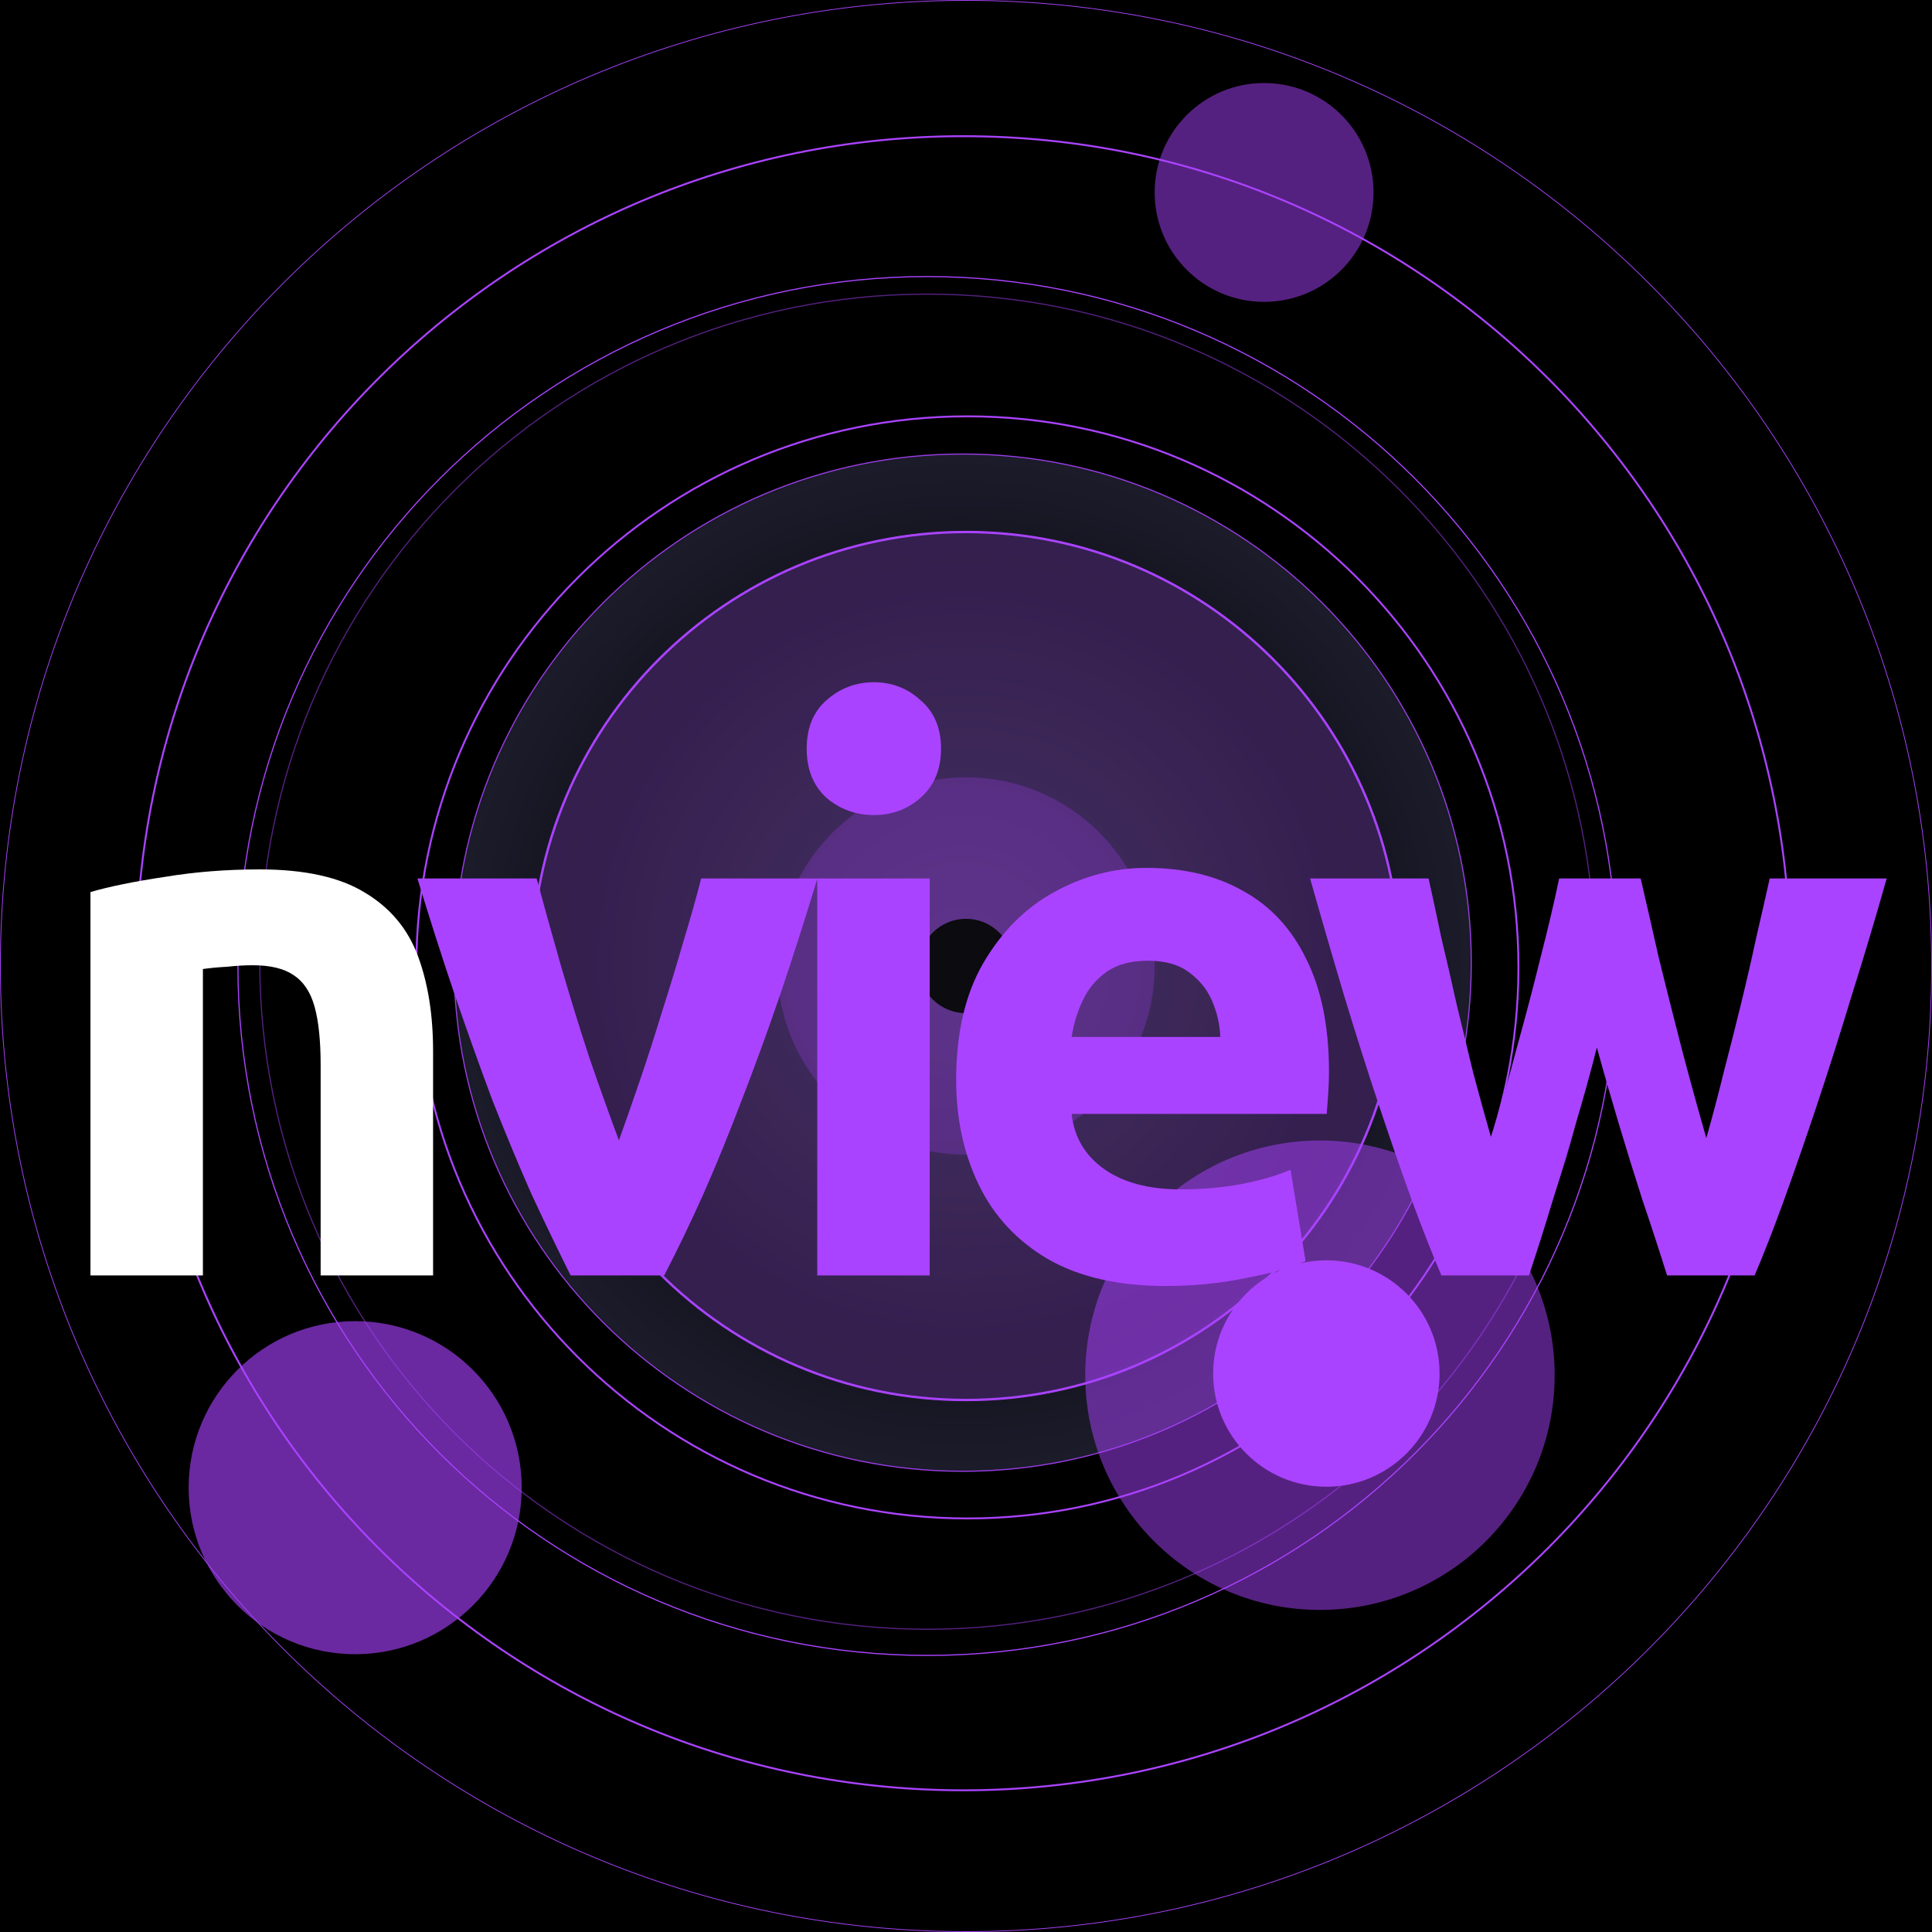
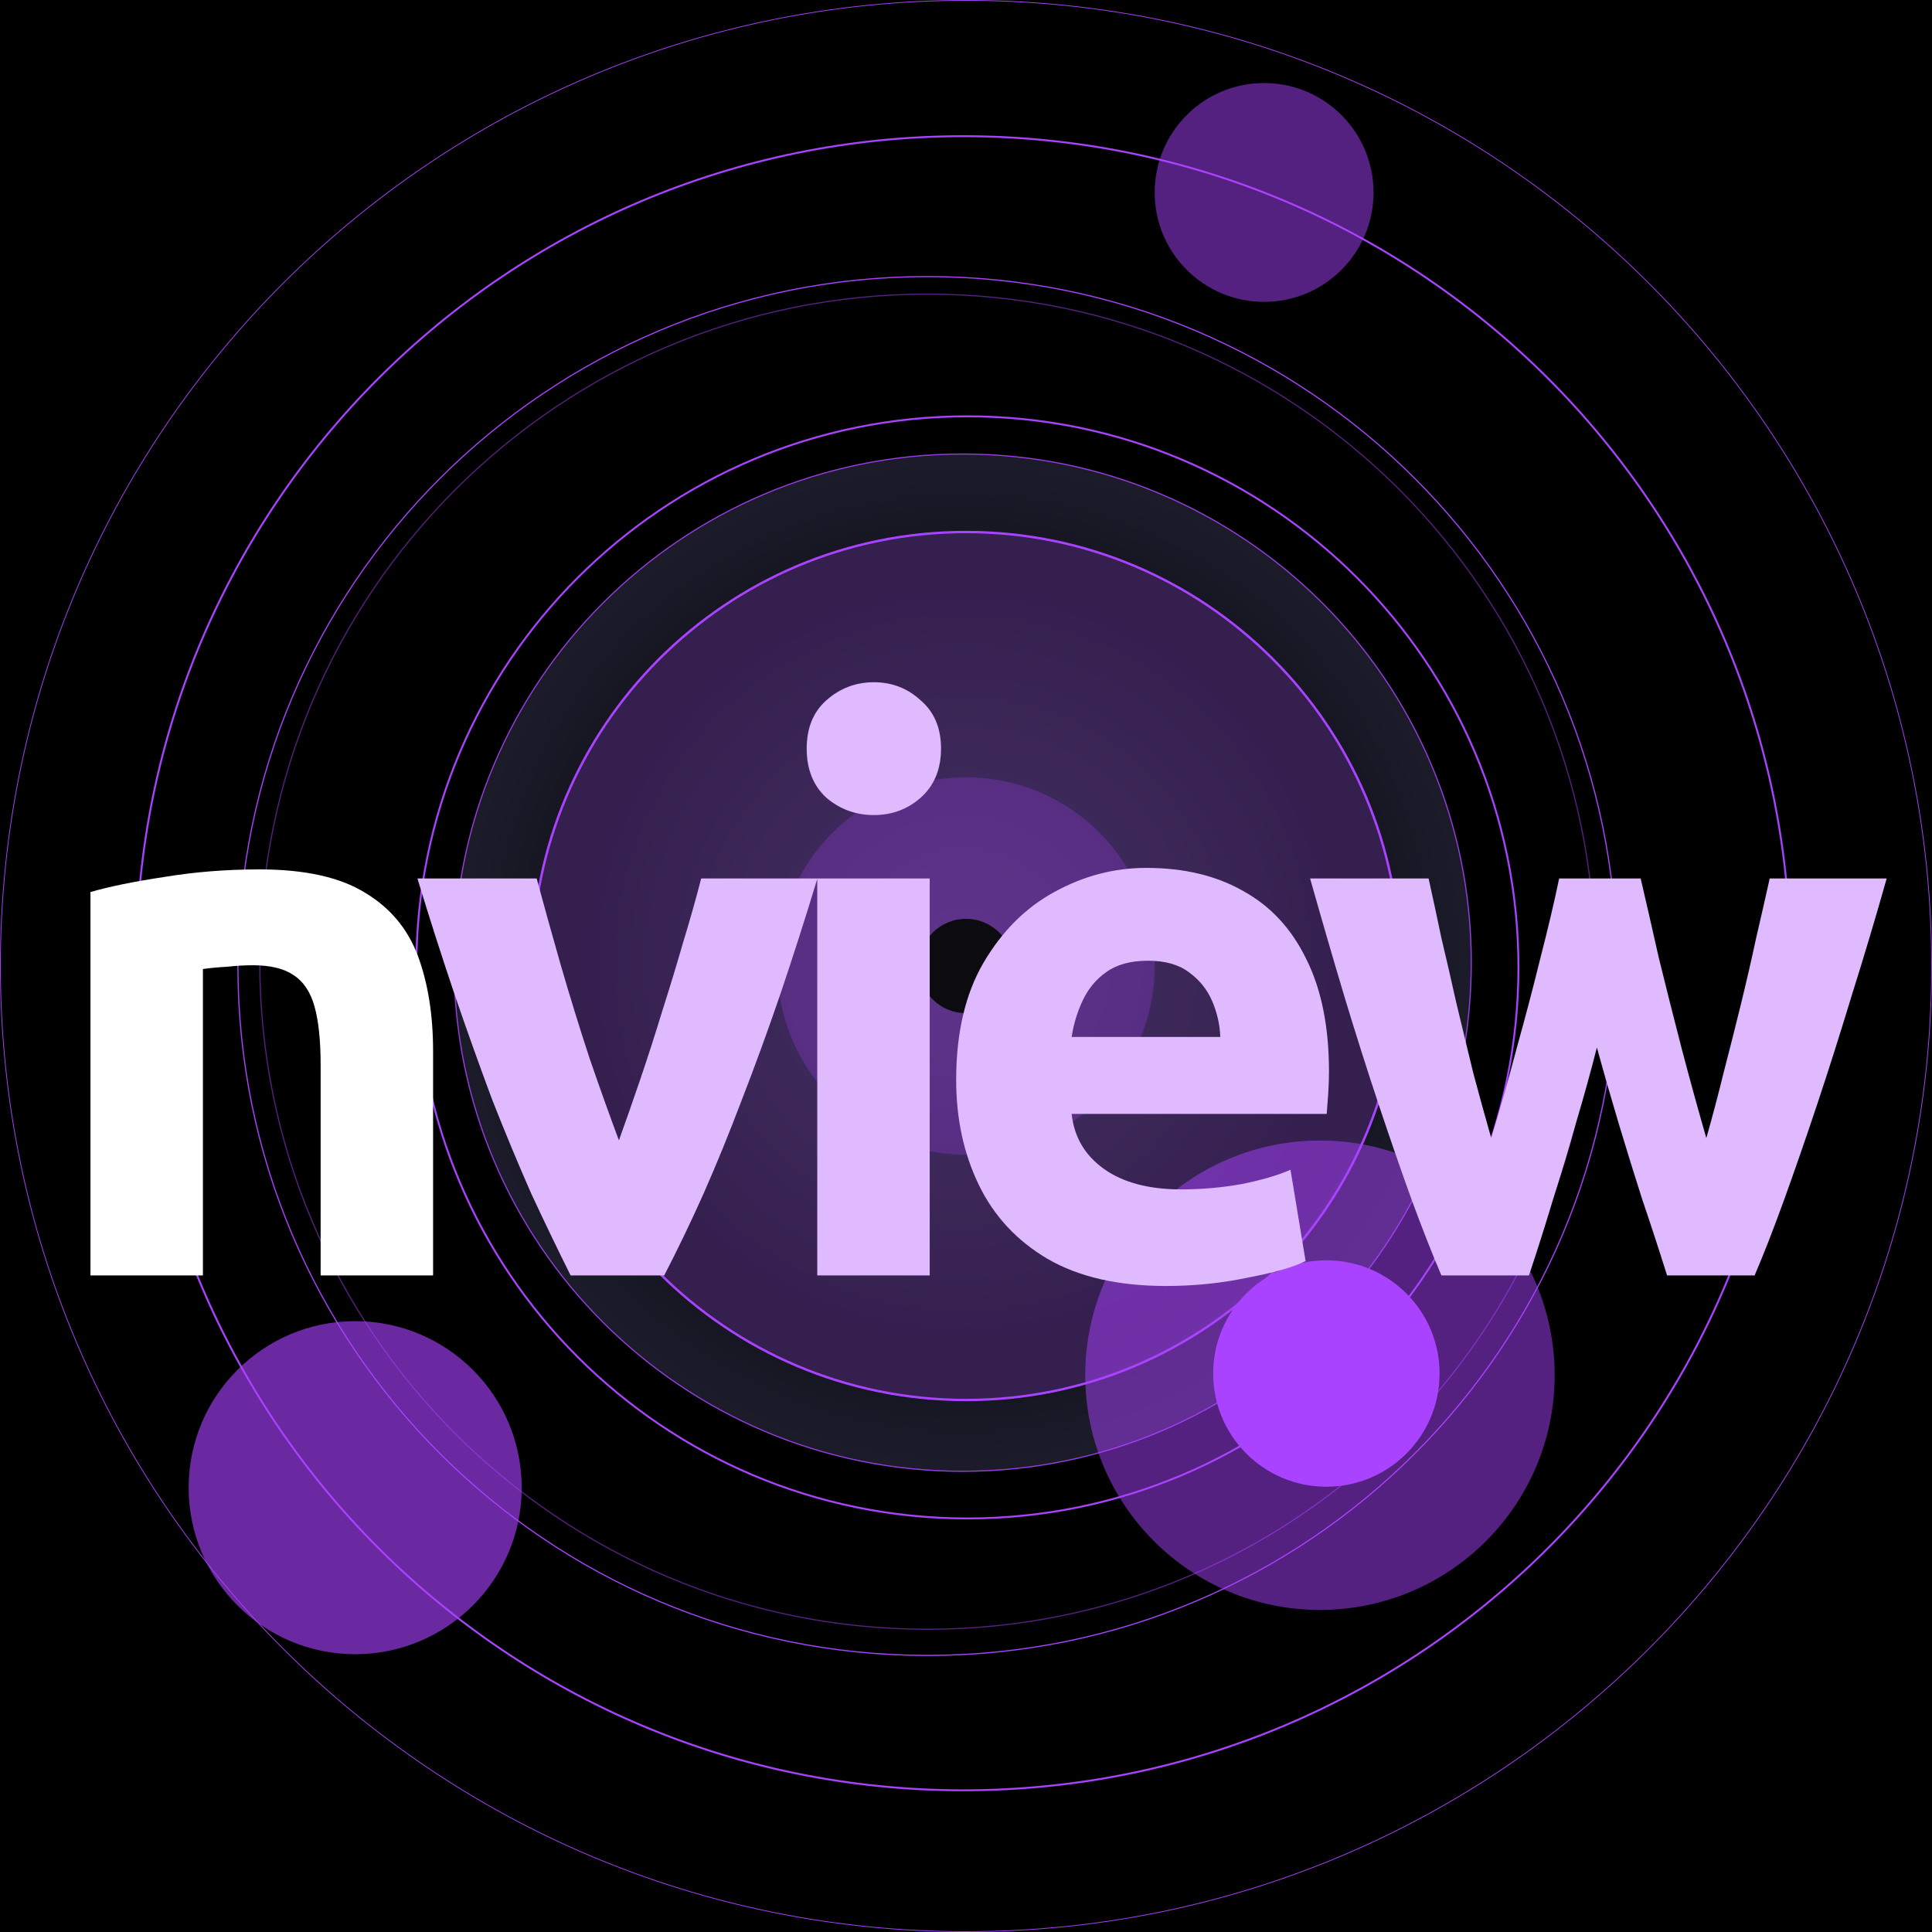
<svg xmlns="http://www.w3.org/2000/svg" width="1024" height="1024" viewBox="0 0 1024 1024" fill="none">
  <rect x="0.5" y="0.5" width="1023" height="1023" fill="black" stroke="black" />
  <path d="M512 0.2C794.659 0.2 1023.8 229.341 1023.8 512C1023.8 794.659 794.659 1023.8 512 1023.8C229.341 1023.8 0.2 794.659 0.2 512C0.2 229.341 229.341 0.2 512 0.2Z" stroke="#AA43FF" stroke-width="0.4" />
  <path d="M510.537 72.18C752.635 72.18 948.894 268.44 948.894 510.537C948.894 752.635 752.635 948.894 510.537 948.894C268.44 948.894 72.18 752.635 72.18 510.537C72.18 268.44 268.44 72.18 510.537 72.18Z" fill="black" stroke="#AA43FF" />
  <path d="M491.52 146.585C693.332 146.585 856.934 310.187 856.935 512C856.935 713.812 693.332 877.415 491.52 877.415C289.707 877.414 126.105 713.812 126.105 512C126.106 310.187 289.707 146.586 491.52 146.585Z" fill="black" stroke="#AA43FF" stroke-width="0.6" />
  <path d="M491.52 863.543C686.934 863.543 845.348 705.129 845.348 509.714C845.348 314.3 686.934 155.886 491.52 155.886C296.106 155.886 137.691 314.3 137.691 509.714C137.691 705.129 296.106 863.543 491.52 863.543Z" stroke="#AA43FF" stroke-opacity="0.5" stroke-width="0.6" />
  <path d="M512.731 220.66C674.038 220.66 804.803 351.425 804.803 512.731C804.803 674.038 674.038 804.803 512.731 804.803C351.425 804.803 220.66 674.038 220.66 512.731C220.66 351.425 351.425 220.66 512.731 220.66Z" fill="black" stroke="#AA43FF" />
  <path opacity="0.9" d="M510.224 779.807C659.111 779.807 779.807 659.111 779.807 510.224C779.807 361.337 659.111 240.64 510.224 240.64C361.337 240.64 240.64 361.337 240.64 510.224C240.64 659.111 361.337 779.807 510.224 779.807Z" fill="url(#paint0_radial_3323_83)" stroke="#AA43FF" stroke-width="0.6" />
  <path d="M512 282.1C638.97 282.1 741.9 385.03 741.9 512C741.9 638.97 638.97 741.9 512 741.9C385.03 741.9 282.1 638.97 282.1 512C282.1 385.03 385.03 282.1 512 282.1Z" fill="#AA43FF" fill-opacity="0.2" stroke="#AA43FF" />
  <path d="M512 742.4C639.246 742.4 742.4 639.246 742.4 512C742.4 384.754 639.246 281.6 512 281.6C384.754 281.6 281.6 384.754 281.6 512C281.6 639.246 384.754 742.4 512 742.4Z" stroke="#AA43FF" stroke-width="0.5" />
  <path d="M276.5 788.5C276.5 837.239 236.989 876.75 188.25 876.75C139.511 876.75 100 837.239 100 788.5C100 739.761 139.511 700.25 188.25 700.25C236.989 700.25 276.5 739.761 276.5 788.5Z" fill="#AA43FF" fill-opacity="0.5" />
  <path d="M824 728.898C824 797.602 768.305 853.297 699.602 853.297C630.898 853.297 575.203 797.602 575.203 728.898C575.203 660.195 630.898 604.5 699.602 604.5C768.305 604.5 824 660.195 824 728.898Z" fill="#AA43FF" fill-opacity="0.5" />
  <path d="M728 102C728 134.033 702.033 160 670 160C637.967 160 612 134.033 612 102C612 69.968 637.967 44 670 44C702.033 44 728 69.968 728 102Z" fill="#AA43FF" fill-opacity="0.5" />
  <path d="M276.5 788.5C276.5 837.239 236.989 876.75 188.25 876.75C139.511 876.75 100 837.239 100 788.5C100 739.761 139.511 700.25 188.25 700.25C236.989 700.25 276.5 739.761 276.5 788.5Z" fill="#AA43FF" fill-opacity="0.25" />
  <path d="M612 512C612 567.228 567.228 612 512 612C456.772 612 412 567.228 412 512C412 456.772 456.772 412 512 412C567.228 412 612 456.772 612 512Z" fill="#AA43FF" fill-opacity="0.25" />
  <path d="M537 512C537 525.807 525.807 537 512 537C498.193 537 487 525.807 487 512C487 498.193 498.193 487 512 487C525.807 487 537 498.193 537 512Z" fill="#0B0B10" />
  <path d="M763 728C763 761.137 736.137 788 703 788C669.863 788 643 761.137 643 728C643 694.863 669.863 668 703 668C736.137 668 763 694.863 763 728Z" fill="#AA43FF" />
  <path d="M47.945 676V472.8C58.079 469.867 71.145 467.2 87.145 464.8C103.145 462.133 119.945 460.8 137.545 460.8C161.545 460.8 180.212 464.933 193.545 473.2C206.879 481.2 216.212 492.4 221.545 506.8C226.879 521.2 229.545 538 229.545 557.2V676H169.945V564.4C169.945 551.6 168.879 541.333 166.745 533.6C164.612 525.867 160.879 520.267 155.545 516.8C150.479 513.333 143.279 511.6 133.945 511.6C129.679 511.6 125.145 511.867 120.345 512.4C115.545 512.667 111.279 513.067 107.545 513.6V676H47.945Z" fill="white" />
-   <path d="M302.442 676C295.776 662.667 288.842 648.267 281.642 632.8C274.709 617.067 267.776 600.4 260.842 582.8C254.176 564.933 247.509 546.267 240.842 526.8C234.176 507.067 227.642 486.667 221.242 465.6H284.442C288.176 479.467 292.442 494.8 297.242 511.6C302.042 528.133 307.109 544.533 312.442 560.8C318.042 577.067 323.242 591.6 328.042 604.4C331.509 594.8 335.242 584.133 339.242 572.4C343.242 560.667 347.109 548.667 350.842 536.4C354.842 523.867 358.576 511.6 362.042 499.6C365.776 487.333 368.976 476 371.642 465.6H433.242C426.842 486.667 420.309 507.067 413.642 526.8C406.976 546.267 400.176 564.933 393.242 582.8C386.576 600.4 379.776 617.067 372.842 632.8C365.909 648.267 358.976 662.667 352.042 676H302.442ZM433.164 676V465.6H492.764V676H433.164ZM463.164 432C453.564 432 445.164 428.933 437.964 422.8C431.031 416.4 427.564 407.733 427.564 396.8C427.564 385.867 431.031 377.333 437.964 371.2C445.164 364.8 453.564 361.6 463.164 361.6C472.764 361.6 481.031 364.8 487.964 371.2C495.164 377.333 498.764 385.867 498.764 396.8C498.764 407.733 495.164 416.4 487.964 422.8C481.031 428.933 472.764 432 463.164 432ZM617.989 681.6C592.656 681.6 571.722 676.8 555.189 667.2C538.922 657.6 526.789 644.533 518.789 628C510.789 611.467 506.789 592.933 506.789 572.4C506.789 547.6 511.589 526.933 521.189 510.4C531.056 493.6 543.589 481.067 558.789 472.8C574.256 464.267 590.522 460 607.589 460C627.589 460 644.789 464.133 659.189 472.4C673.589 480.4 684.656 492.4 692.389 508.4C700.389 524.4 704.389 544.267 704.389 568C704.389 571.467 704.256 575.333 703.989 579.6C703.722 583.6 703.456 587.2 703.189 590.4H567.989C569.322 602.667 575.056 612.4 585.189 619.6C595.322 626.8 608.922 630.4 625.989 630.4C636.922 630.4 647.589 629.467 657.989 627.6C668.656 625.467 677.322 622.933 683.989 620L691.989 668.4C685.589 671.6 675.322 674.533 661.189 677.2C647.322 680.133 632.922 681.6 617.989 681.6ZM567.989 549.6H646.789C646.522 542.933 645.056 536.533 642.389 530.4C639.722 524.267 635.589 519.2 629.989 515.2C624.656 511.2 617.456 509.2 608.389 509.2C599.322 509.2 591.989 511.2 586.389 515.2C581.056 518.933 576.922 523.867 573.989 530C571.056 536.133 569.056 542.667 567.989 549.6ZM763.983 676C759.183 664.8 753.983 651.6 748.383 636.4C742.783 620.933 736.916 604 730.783 585.6C724.649 567.2 718.516 547.867 712.383 527.6C706.249 507.067 700.249 486.4 694.383 465.6H757.183C759.316 475.2 761.583 485.733 763.983 497.2C766.649 508.4 769.316 520 771.983 532C774.916 544 777.849 556.133 780.783 568.4C783.983 580.4 787.183 592 790.383 603.2C795.183 587.467 799.716 571.467 803.983 555.2C808.516 538.933 812.649 523.2 816.383 508C820.383 492.533 823.716 478.4 826.383 465.6H869.583C872.516 478.133 875.716 492.133 879.183 507.6C882.916 522.8 886.916 538.667 891.183 555.2C895.449 571.467 899.849 587.467 904.383 603.2C907.583 592 910.649 580.4 913.583 568.4C916.783 556.133 919.849 544 922.783 532C925.716 520 928.383 508.4 930.783 497.2C933.449 485.733 935.849 475.2 937.983 465.6H999.983C994.116 486.4 987.983 506.933 981.583 527.2C975.449 547.467 969.316 566.8 963.183 585.2C957.049 603.6 951.183 620.533 945.583 636C939.983 651.467 934.783 664.8 929.983 676H883.583C879.316 662.4 874.916 648.933 870.383 635.6C866.116 622.267 861.983 608.933 857.983 595.6C853.983 582.267 850.116 568.8 846.383 555.2C842.916 568.8 839.183 582.267 835.183 595.6C831.449 608.933 827.449 622.267 823.183 635.6C819.183 648.933 814.916 662.4 810.383 676H763.983Z" fill="#AA43FF" />
+   <path d="M302.442 676C295.776 662.667 288.842 648.267 281.642 632.8C274.709 617.067 267.776 600.4 260.842 582.8C254.176 564.933 247.509 546.267 240.842 526.8C234.176 507.067 227.642 486.667 221.242 465.6H284.442C288.176 479.467 292.442 494.8 297.242 511.6C302.042 528.133 307.109 544.533 312.442 560.8C318.042 577.067 323.242 591.6 328.042 604.4C331.509 594.8 335.242 584.133 339.242 572.4C343.242 560.667 347.109 548.667 350.842 536.4C354.842 523.867 358.576 511.6 362.042 499.6C365.776 487.333 368.976 476 371.642 465.6H433.242C426.842 486.667 420.309 507.067 413.642 526.8C406.976 546.267 400.176 564.933 393.242 582.8C386.576 600.4 379.776 617.067 372.842 632.8C365.909 648.267 358.976 662.667 352.042 676H302.442ZM433.164 676V465.6H492.764V676H433.164ZM463.164 432C453.564 432 445.164 428.933 437.964 422.8C431.031 416.4 427.564 407.733 427.564 396.8C427.564 385.867 431.031 377.333 437.964 371.2C445.164 364.8 453.564 361.6 463.164 361.6C472.764 361.6 481.031 364.8 487.964 371.2C495.164 377.333 498.764 385.867 498.764 396.8C498.764 407.733 495.164 416.4 487.964 422.8C481.031 428.933 472.764 432 463.164 432ZM617.989 681.6C592.656 681.6 571.722 676.8 555.189 667.2C538.922 657.6 526.789 644.533 518.789 628C510.789 611.467 506.789 592.933 506.789 572.4C506.789 547.6 511.589 526.933 521.189 510.4C531.056 493.6 543.589 481.067 558.789 472.8C574.256 464.267 590.522 460 607.589 460C627.589 460 644.789 464.133 659.189 472.4C673.589 480.4 684.656 492.4 692.389 508.4C700.389 524.4 704.389 544.267 704.389 568C704.389 571.467 704.256 575.333 703.989 579.6C703.722 583.6 703.456 587.2 703.189 590.4H567.989C569.322 602.667 575.056 612.4 585.189 619.6C595.322 626.8 608.922 630.4 625.989 630.4C636.922 630.4 647.589 629.467 657.989 627.6C668.656 625.467 677.322 622.933 683.989 620L691.989 668.4C685.589 671.6 675.322 674.533 661.189 677.2C647.322 680.133 632.922 681.6 617.989 681.6ZM567.989 549.6H646.789C646.522 542.933 645.056 536.533 642.389 530.4C639.722 524.267 635.589 519.2 629.989 515.2C624.656 511.2 617.456 509.2 608.389 509.2C599.322 509.2 591.989 511.2 586.389 515.2C581.056 518.933 576.922 523.867 573.989 530C571.056 536.133 569.056 542.667 567.989 549.6ZM763.983 676C759.183 664.8 753.983 651.6 748.383 636.4C742.783 620.933 736.916 604 730.783 585.6C724.649 567.2 718.516 547.867 712.383 527.6C706.249 507.067 700.249 486.4 694.383 465.6H757.183C759.316 475.2 761.583 485.733 763.983 497.2C766.649 508.4 769.316 520 771.983 532C774.916 544 777.849 556.133 780.783 568.4C783.983 580.4 787.183 592 790.383 603.2C795.183 587.467 799.716 571.467 803.983 555.2C808.516 538.933 812.649 523.2 816.383 508C820.383 492.533 823.716 478.4 826.383 465.6H869.583C872.516 478.133 875.716 492.133 879.183 507.6C882.916 522.8 886.916 538.667 891.183 555.2C895.449 571.467 899.849 587.467 904.383 603.2C907.583 592 910.649 580.4 913.583 568.4C916.783 556.133 919.849 544 922.783 532C925.716 520 928.383 508.4 930.783 497.2C933.449 485.733 935.849 475.2 937.983 465.6H999.983C994.116 486.4 987.983 506.933 981.583 527.2C975.449 547.467 969.316 566.8 963.183 585.2C957.049 603.6 951.183 620.533 945.583 636C939.983 651.467 934.783 664.8 929.983 676H883.583C879.316 662.4 874.916 648.933 870.383 635.6C866.116 622.267 861.983 608.933 857.983 595.6C853.983 582.267 850.116 568.8 846.383 555.2C842.916 568.8 839.183 582.267 835.183 595.6C831.449 608.933 827.449 622.267 823.183 635.6C819.183 648.933 814.916 662.4 810.383 676H763.983Z" fill="#E0BAFF" />
  <defs>
    <radialGradient id="paint0_radial_3323_83" cx="0" cy="0" r="1" gradientUnits="userSpaceOnUse" gradientTransform="translate(510.224 510.224) scale(269.584)">
      <stop stop-color="#313244" />
      <stop offset="0.8" stop-color="#181825" />
      <stop offset="1" stop-color="#1E1E2E" />
    </radialGradient>
  </defs>
</svg>
